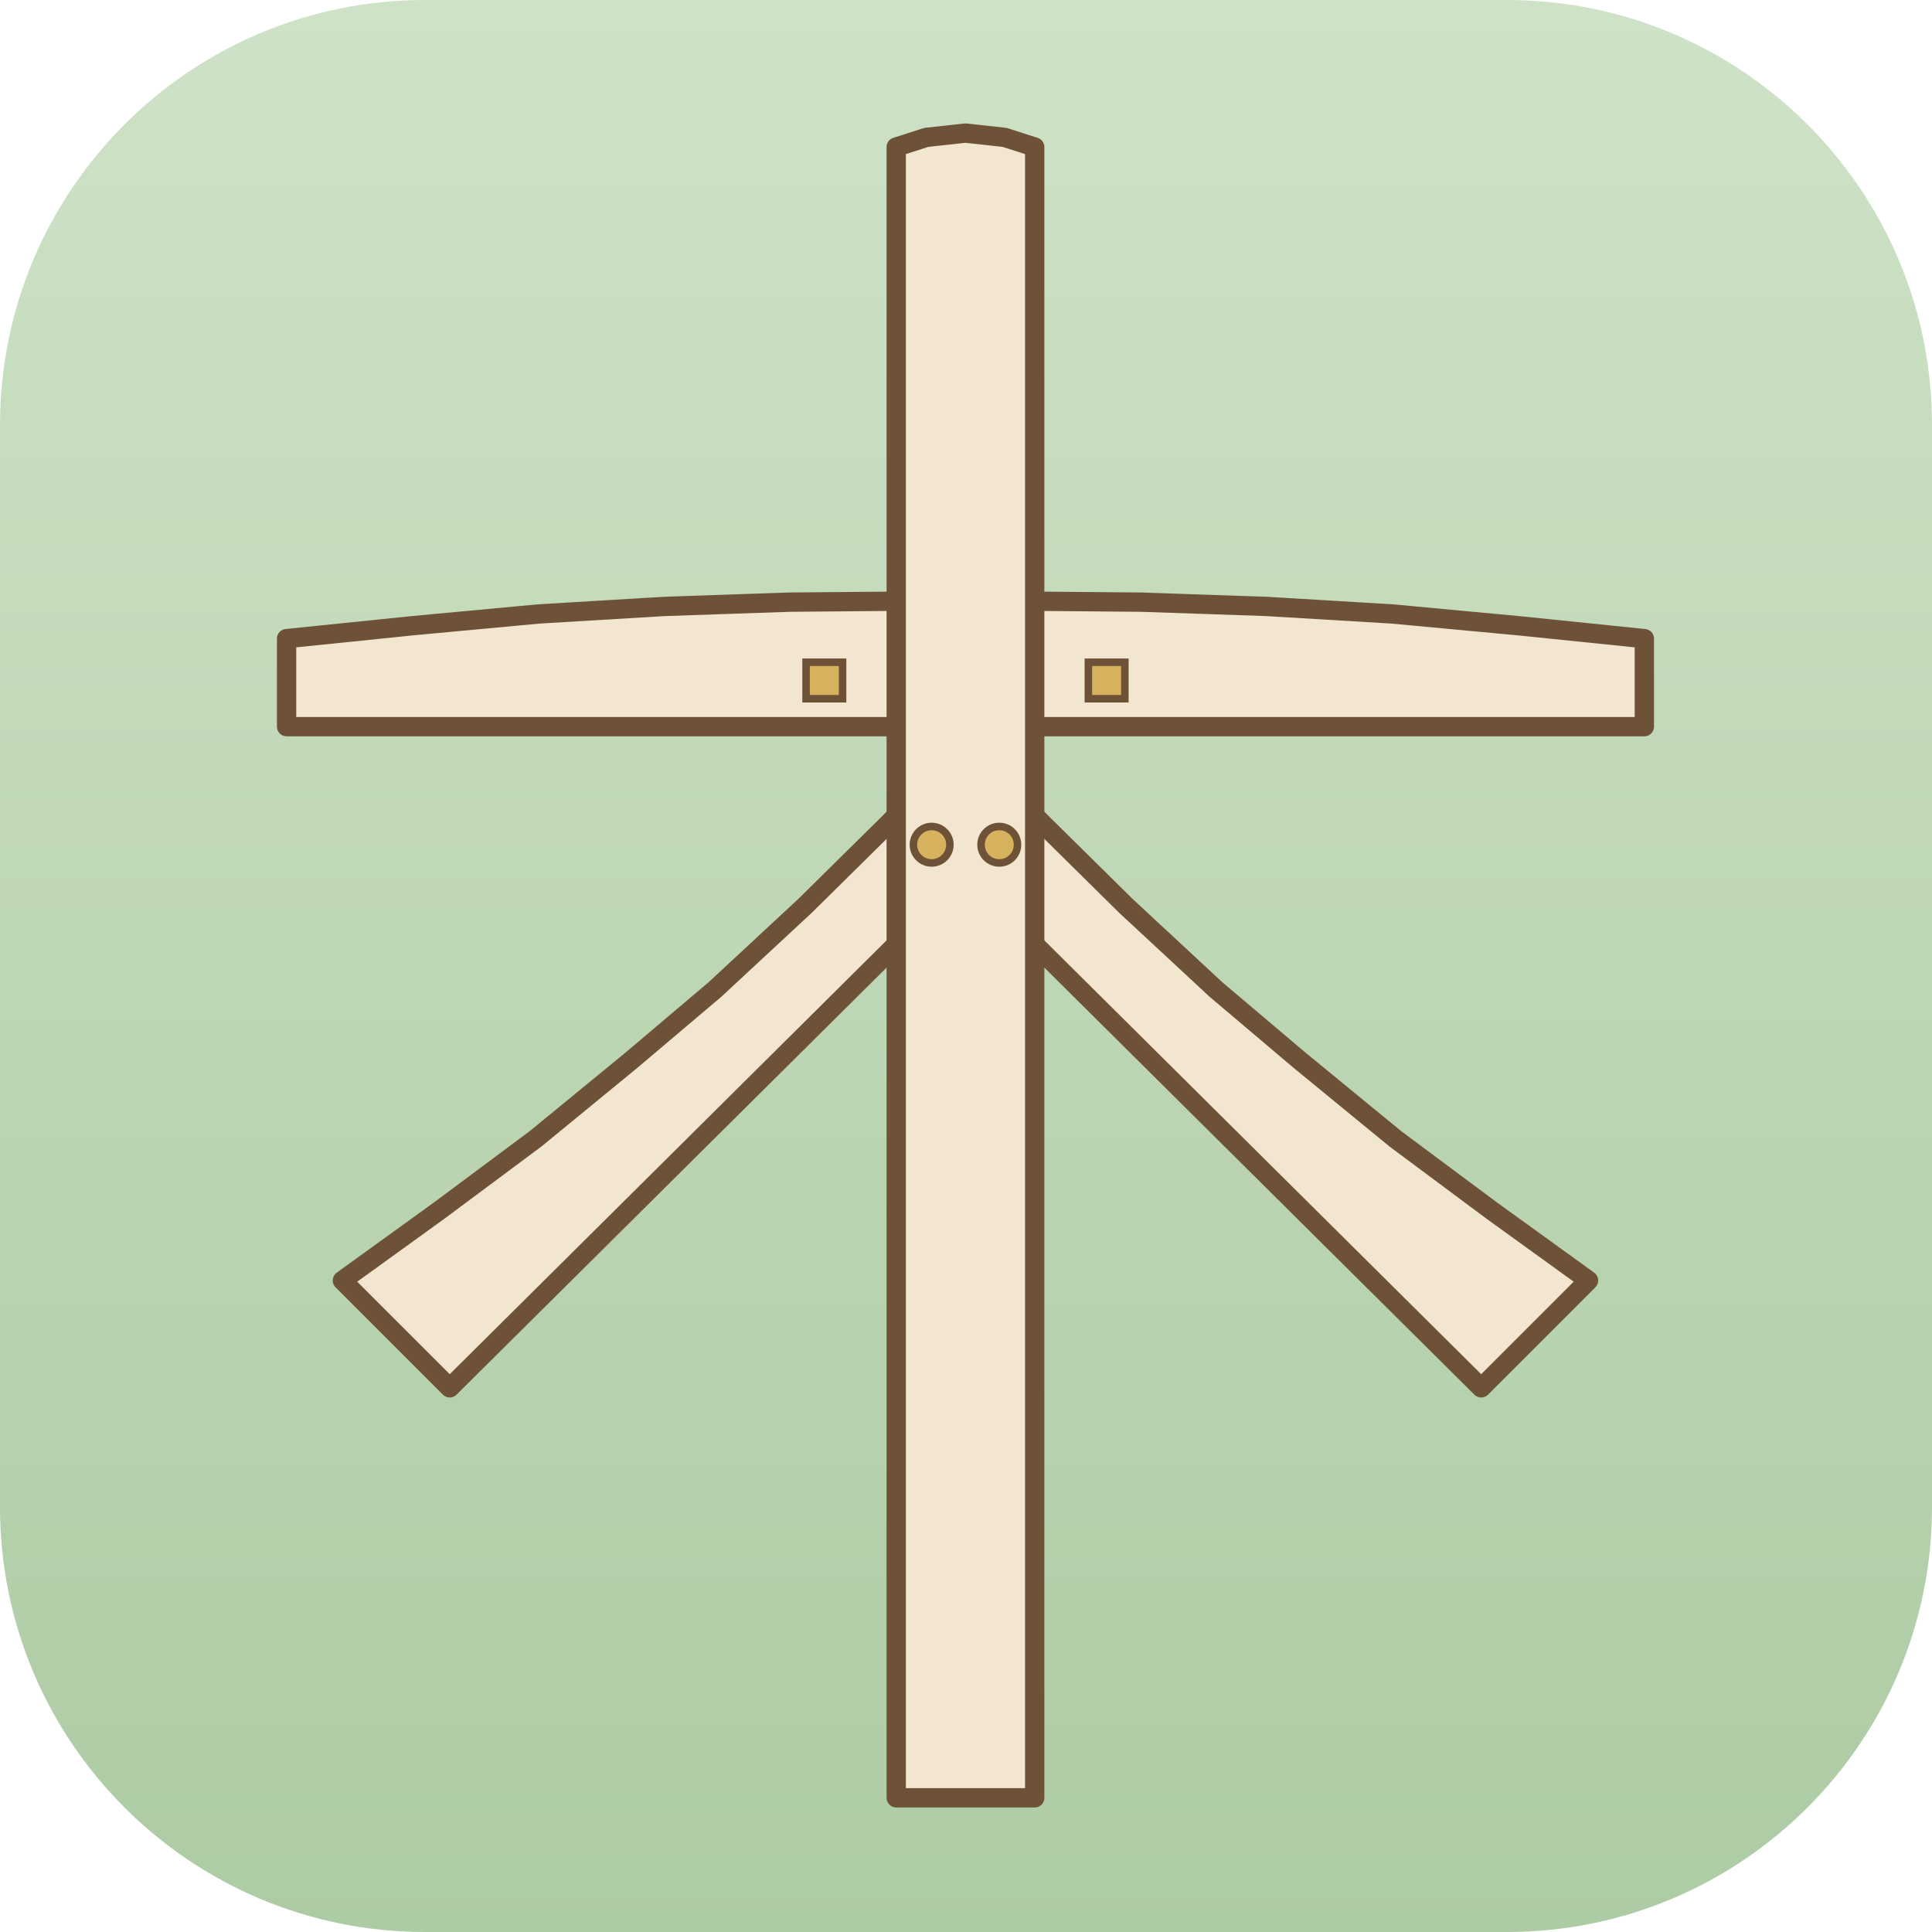
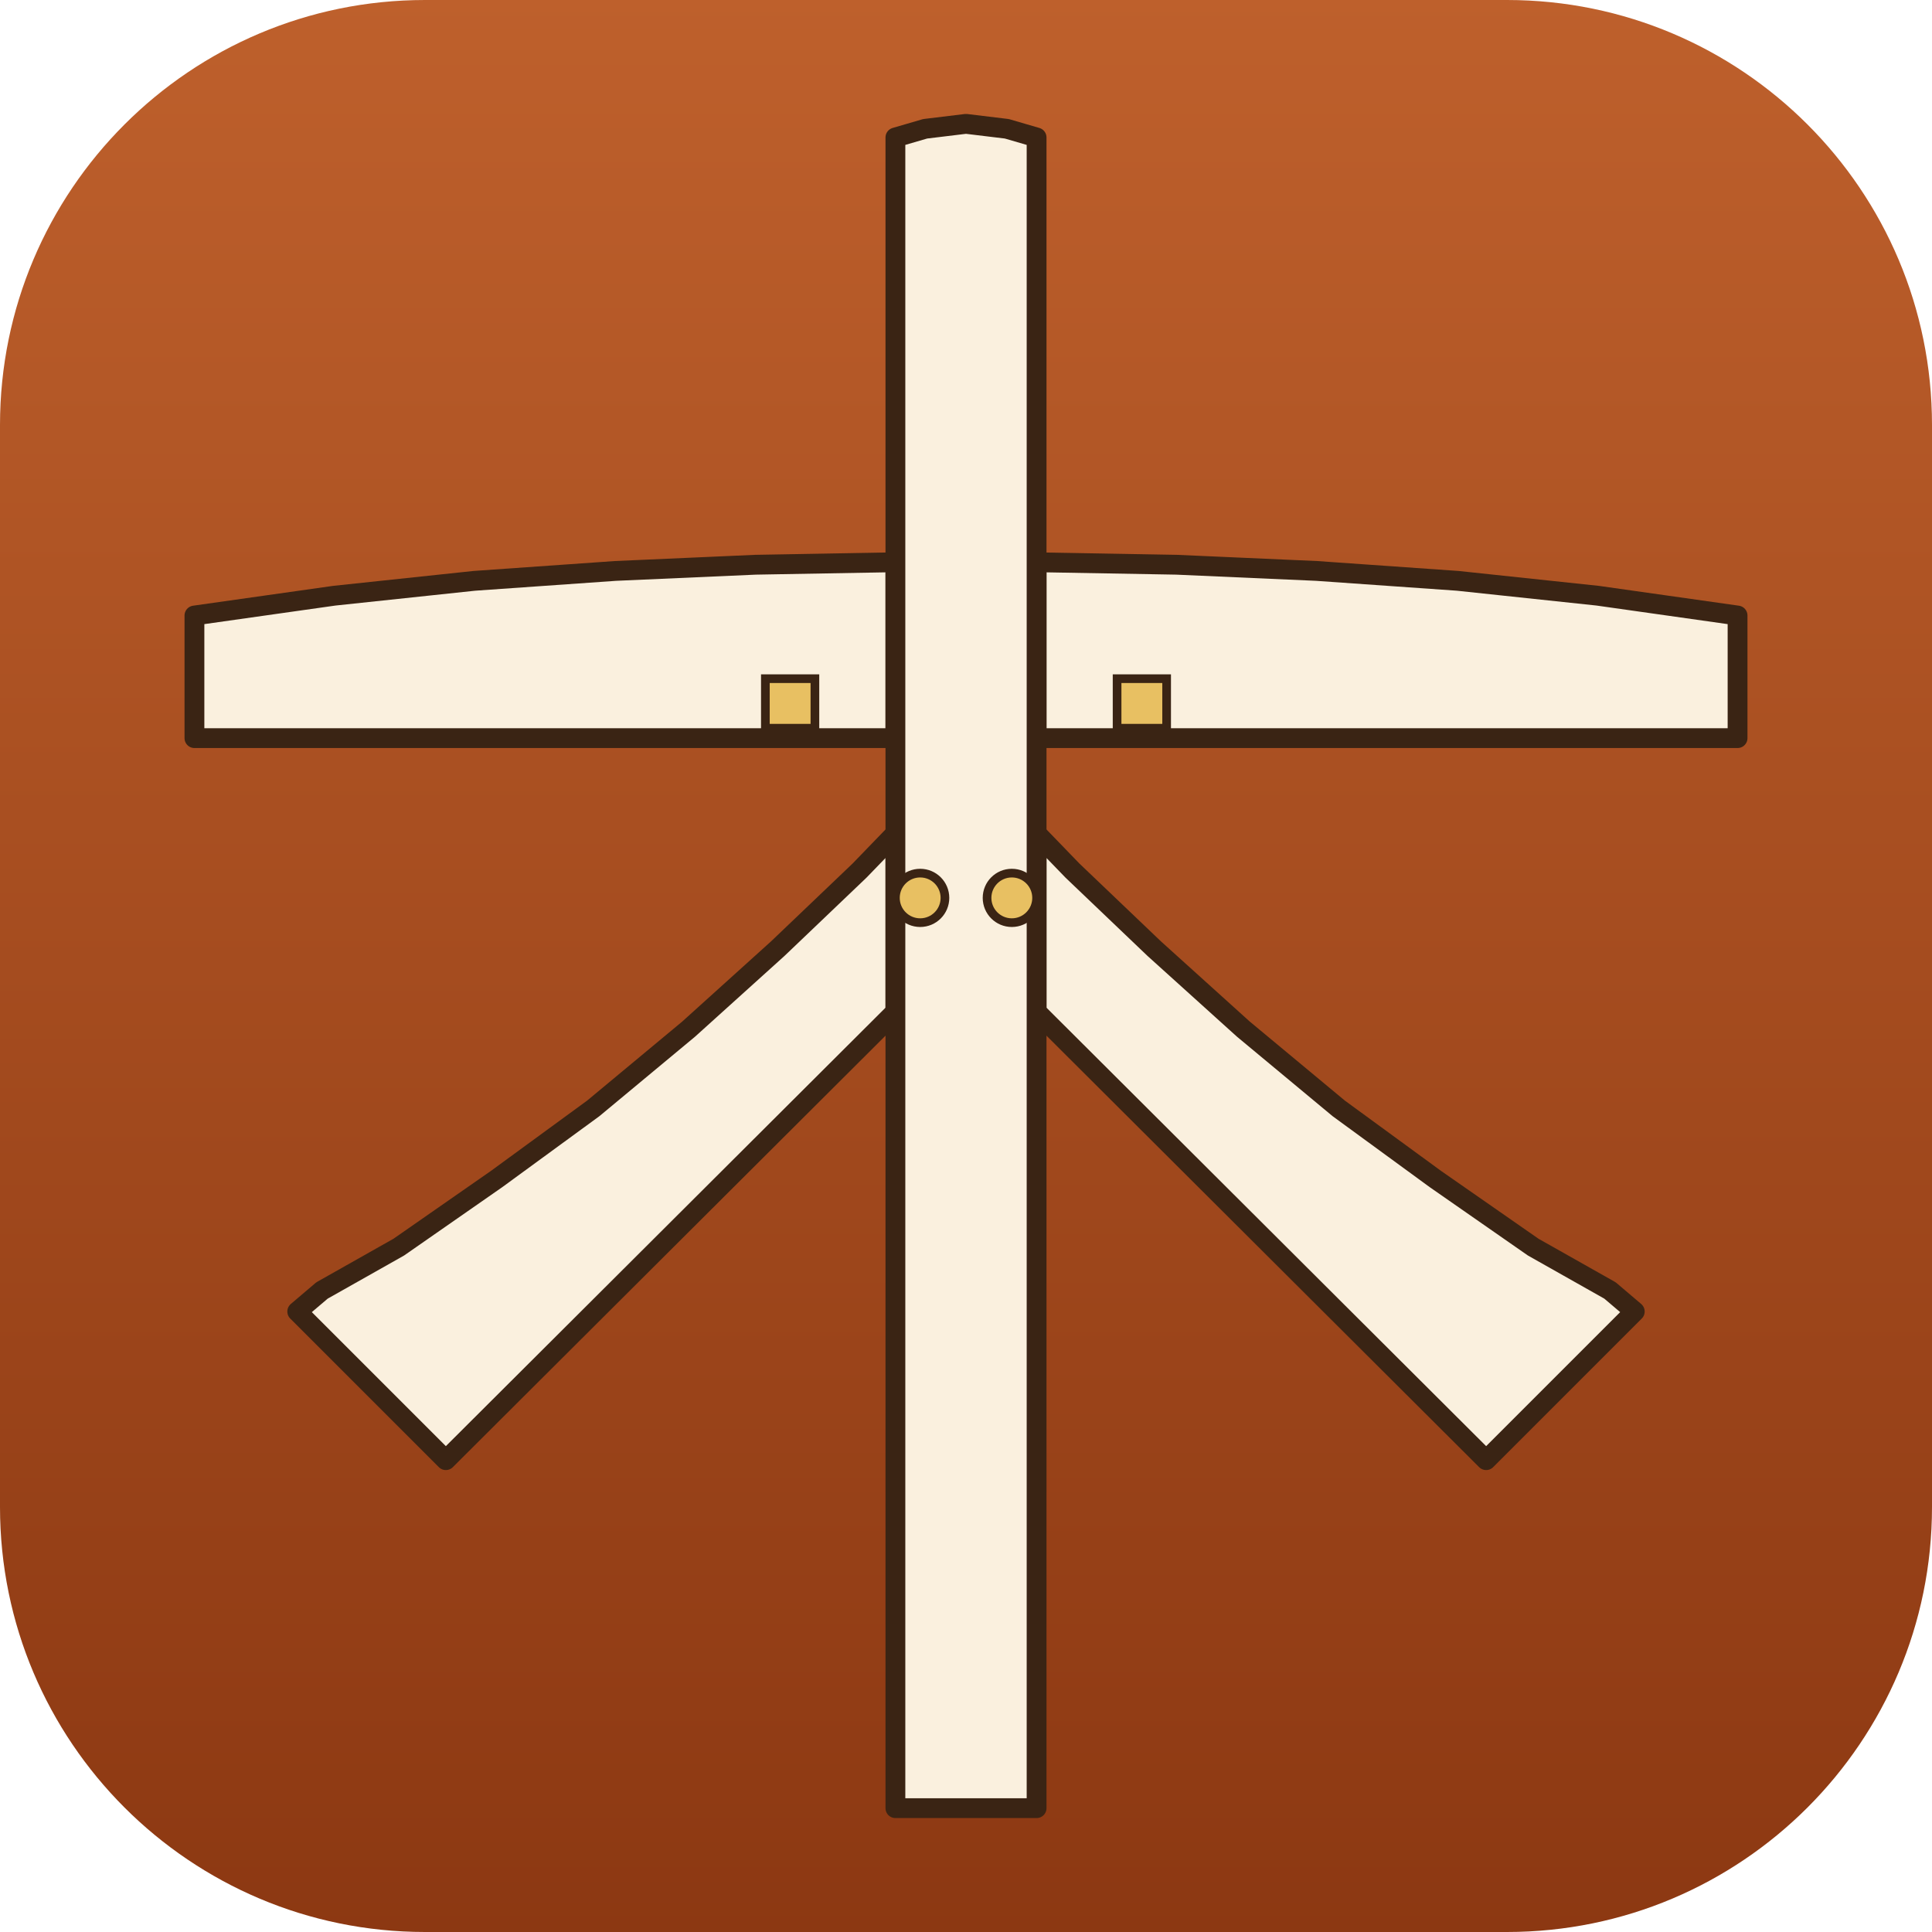
- <svg xmlns="http://www.w3.org/2000/svg" viewBox="102 13 1800 1800">
+ <svg xmlns="http://www.w3.org/2000/svg" viewBox="58 100 1560 1560">
  <defs>
    <linearGradient id="sky" x1="0" y1="0" x2="0" y2="1">
-       <stop offset="0" stop-color="#cee2c7" />
-       <stop offset="1" stop-color="#adcba4" />
+       <stop offset="0" stop-color="#be602c" />
+       <stop offset="1" stop-color="#8c3812" />
    </linearGradient>
  </defs>
-   <rect x="102" y="13" width="1800" height="1800" rx="396" fill="url(#sky)" />
-   <polygon points="369,608 486,596 604,585 721,578 838,574 955,573 955,690 369,690" fill="#f3e6d0" stroke="#6e5237" stroke-width="18" stroke-linejoin="round" />
-   <polygon points="1634,690 1048,690 1048,573 1165,574 1282,578 1399,585 1517,596 1634,608" fill="#f3e6d0" stroke="#6e5237" stroke-width="18" stroke-linejoin="round" />
-   <polygon points="955,755 930,780 852,857 768,935 690,1001 601,1074 511,1141 421,1206 521,1306 955,875" fill="#f3e6d0" stroke="#6e5237" stroke-width="18" stroke-linejoin="round" />
-   <polygon points="1048,875 1482,1306 1582,1206 1492,1141 1402,1074 1313,1001 1235,935 1151,857 1073,780 1048,755" fill="#f3e6d0" stroke="#6e5237" stroke-width="18" stroke-linejoin="round" />
-   <polygon points="937,150 965,141 1001.5,137 1038,141 1066,150 1066,1688 937,1688" fill="#f3e6d0" stroke="#6e5237" stroke-width="18" stroke-linejoin="round" />
-   <rect x="853" y="630" width="34" height="34" fill="#d6b25f" stroke="#6e5237" stroke-width="7" />
-   <rect x="1116" y="630" width="34" height="34" fill="#d6b25f" stroke="#6e5237" stroke-width="7" />
-   <circle cx="970" cy="800" r="17" fill="#d6b25f" stroke="#6e5237" stroke-width="7" />
-   <circle cx="1033" cy="800" r="17" fill="#d6b25f" stroke="#6e5237" stroke-width="7" />
+   <rect x="58" y="100" width="1560" height="1560" rx="343.2" fill="url(#sky)" />
+   <polygon points="215,597 328,581 441,569 555,561 668,556 781,554 781,696 215,696" fill="#faf0de" stroke="#3a2414" stroke-width="16" stroke-linejoin="round" />
+   <polygon points="1461,696 895,696 895,554 1008,556 1121,561 1235,569 1348,581 1461,597" fill="#faf0de" stroke="#3a2414" stroke-width="16" stroke-linejoin="round" />
+   <polygon points="781,773 752,803 686,866 614,931 537,995 459,1052 380,1107 318,1142 298,1159 418,1279 781,917" fill="#faf0de" stroke="#3a2414" stroke-width="16" stroke-linejoin="round" />
+   <polygon points="895,917 1258,1279 1378,1159 1358,1142 1296,1107 1217,1052 1139,995 1062,931 990,866 924,803 895,773" fill="#faf0de" stroke="#3a2414" stroke-width="16" stroke-linejoin="round" />
+   <polygon points="781,211 805,204 838,200 871,204 895,211 895,1560 781,1560" fill="#faf0de" stroke="#3a2414" stroke-width="16" stroke-linejoin="round" />
+   <rect x="676" y="648" width="40" height="40" fill="#e8c062" stroke="#3a2414" stroke-width="7" />
+   <rect x="960" y="648" width="40" height="40" fill="#e8c062" stroke="#3a2414" stroke-width="7" />
+   <circle cx="801" cy="825" r="20" fill="#e8c062" stroke="#3a2414" stroke-width="7" />
+   <circle cx="875" cy="825" r="20" fill="#e8c062" stroke="#3a2414" stroke-width="7" />
</svg>
